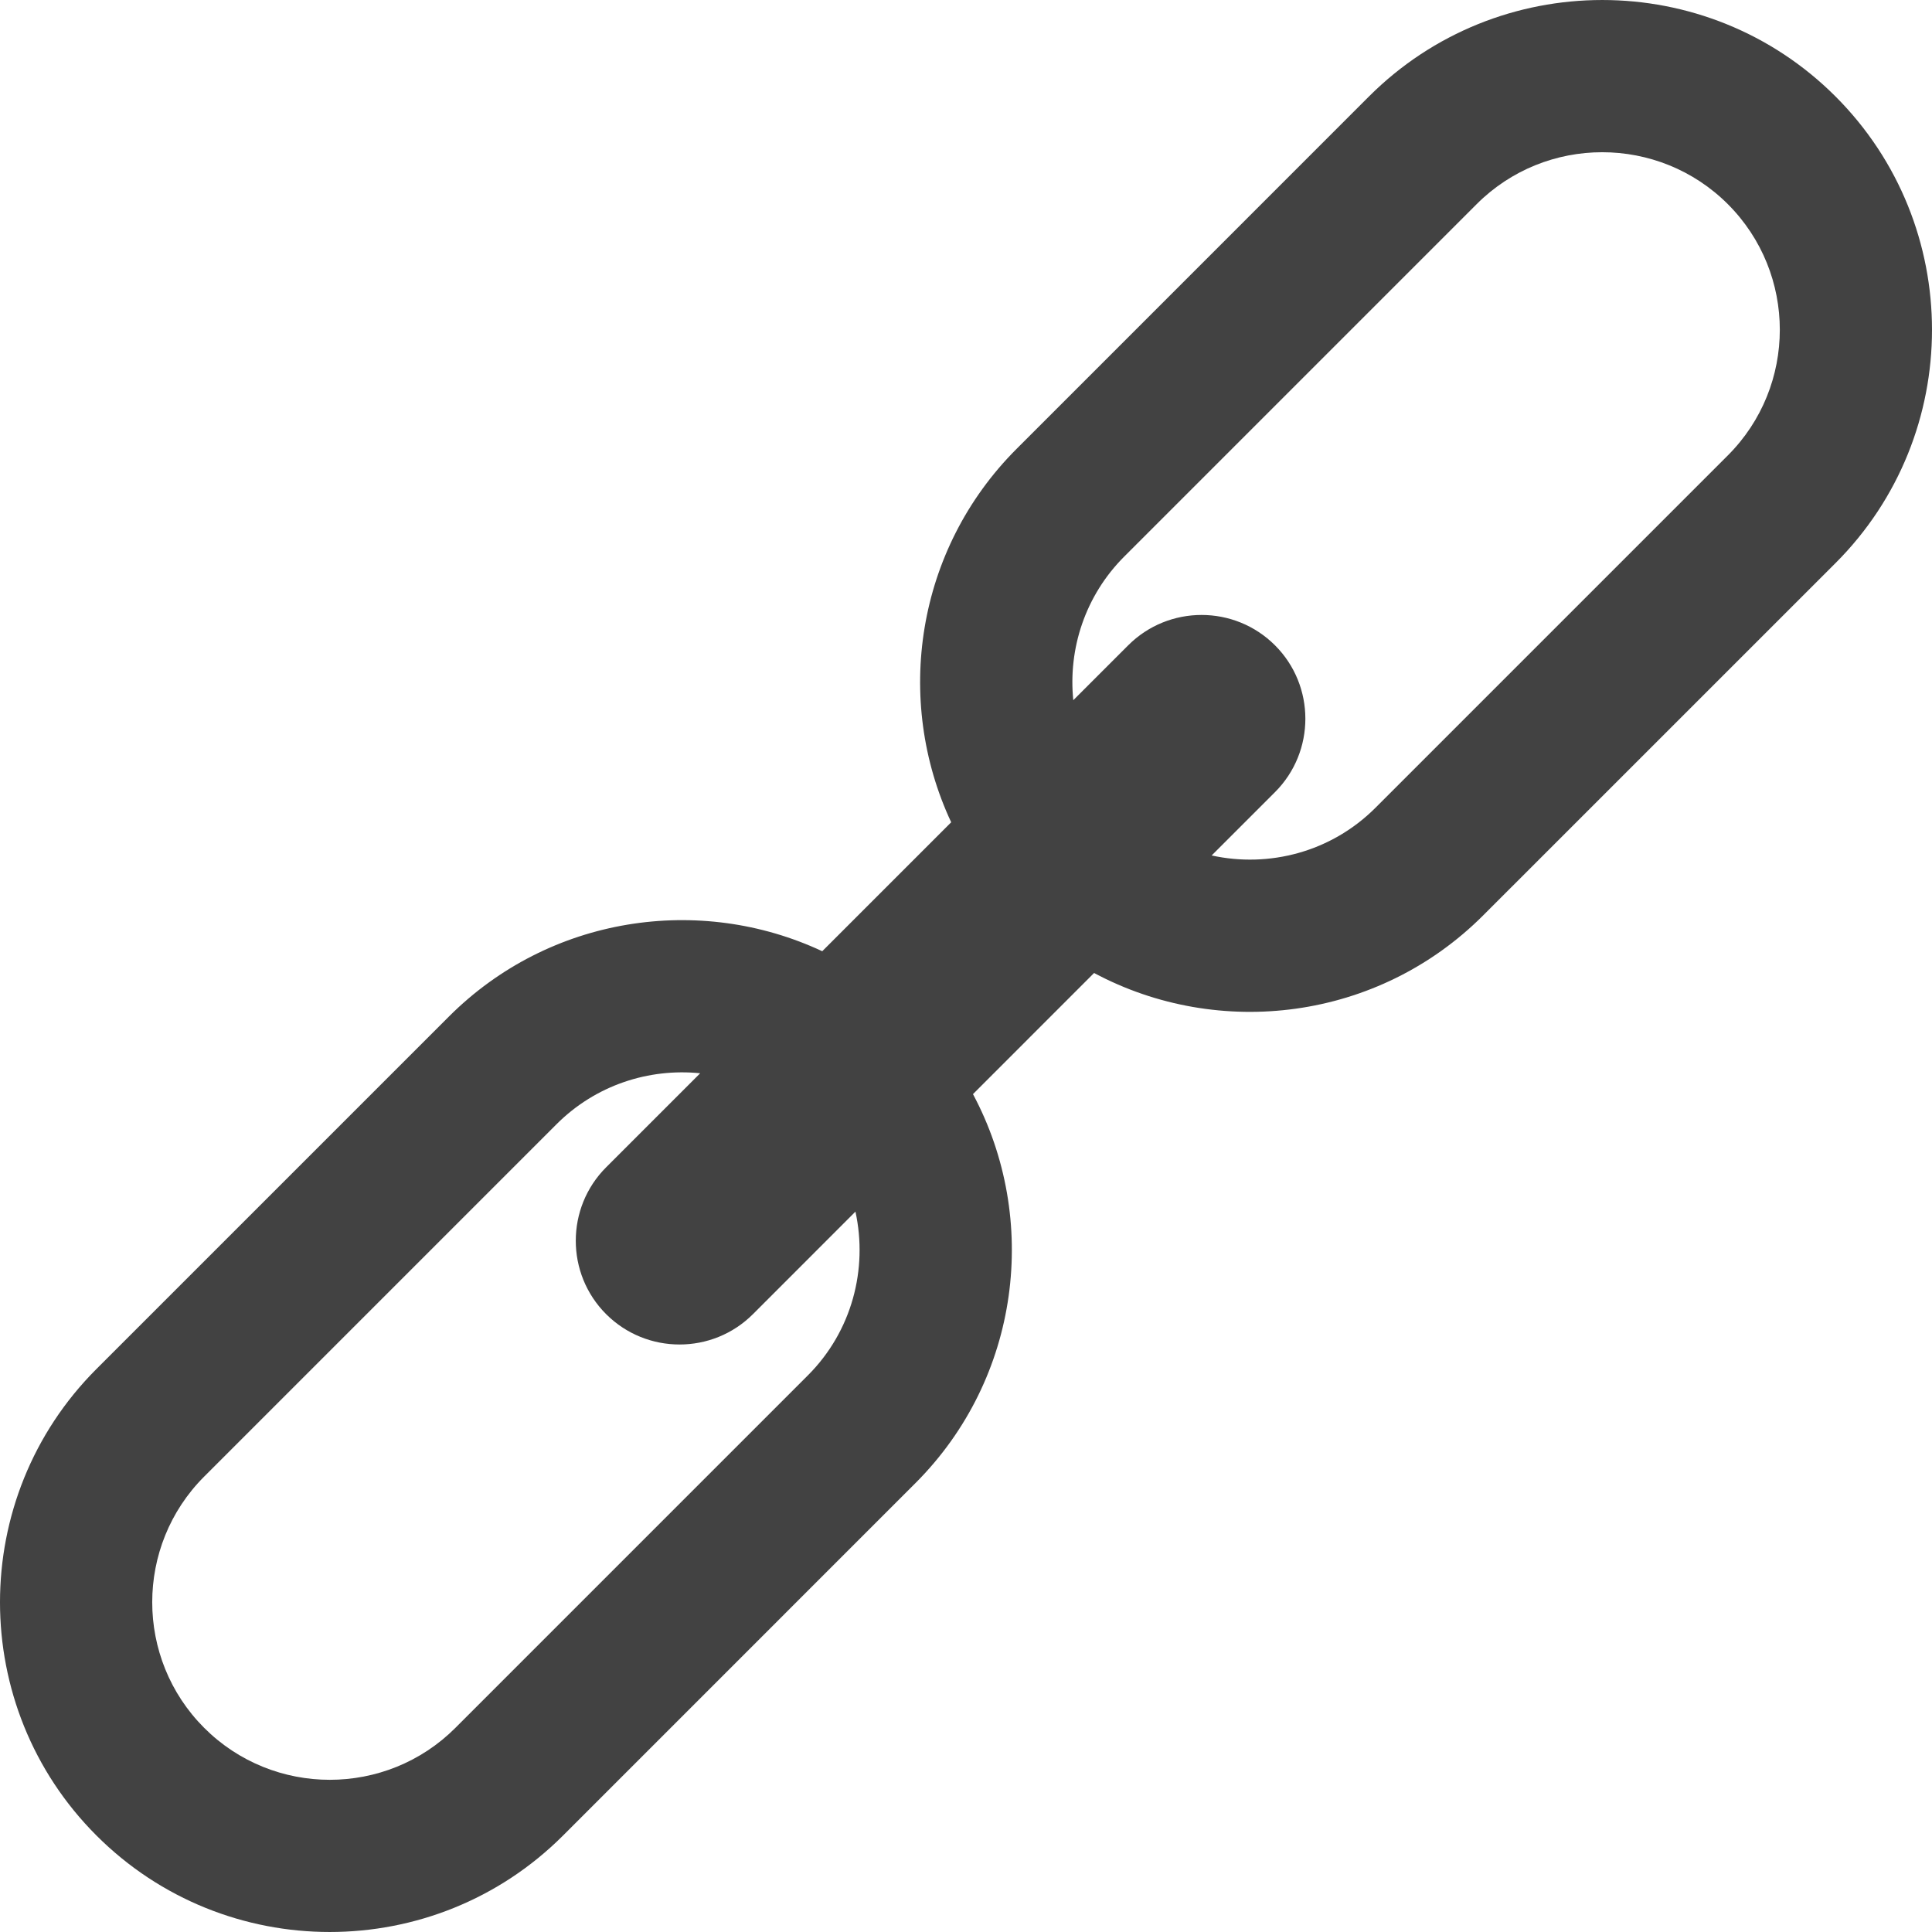
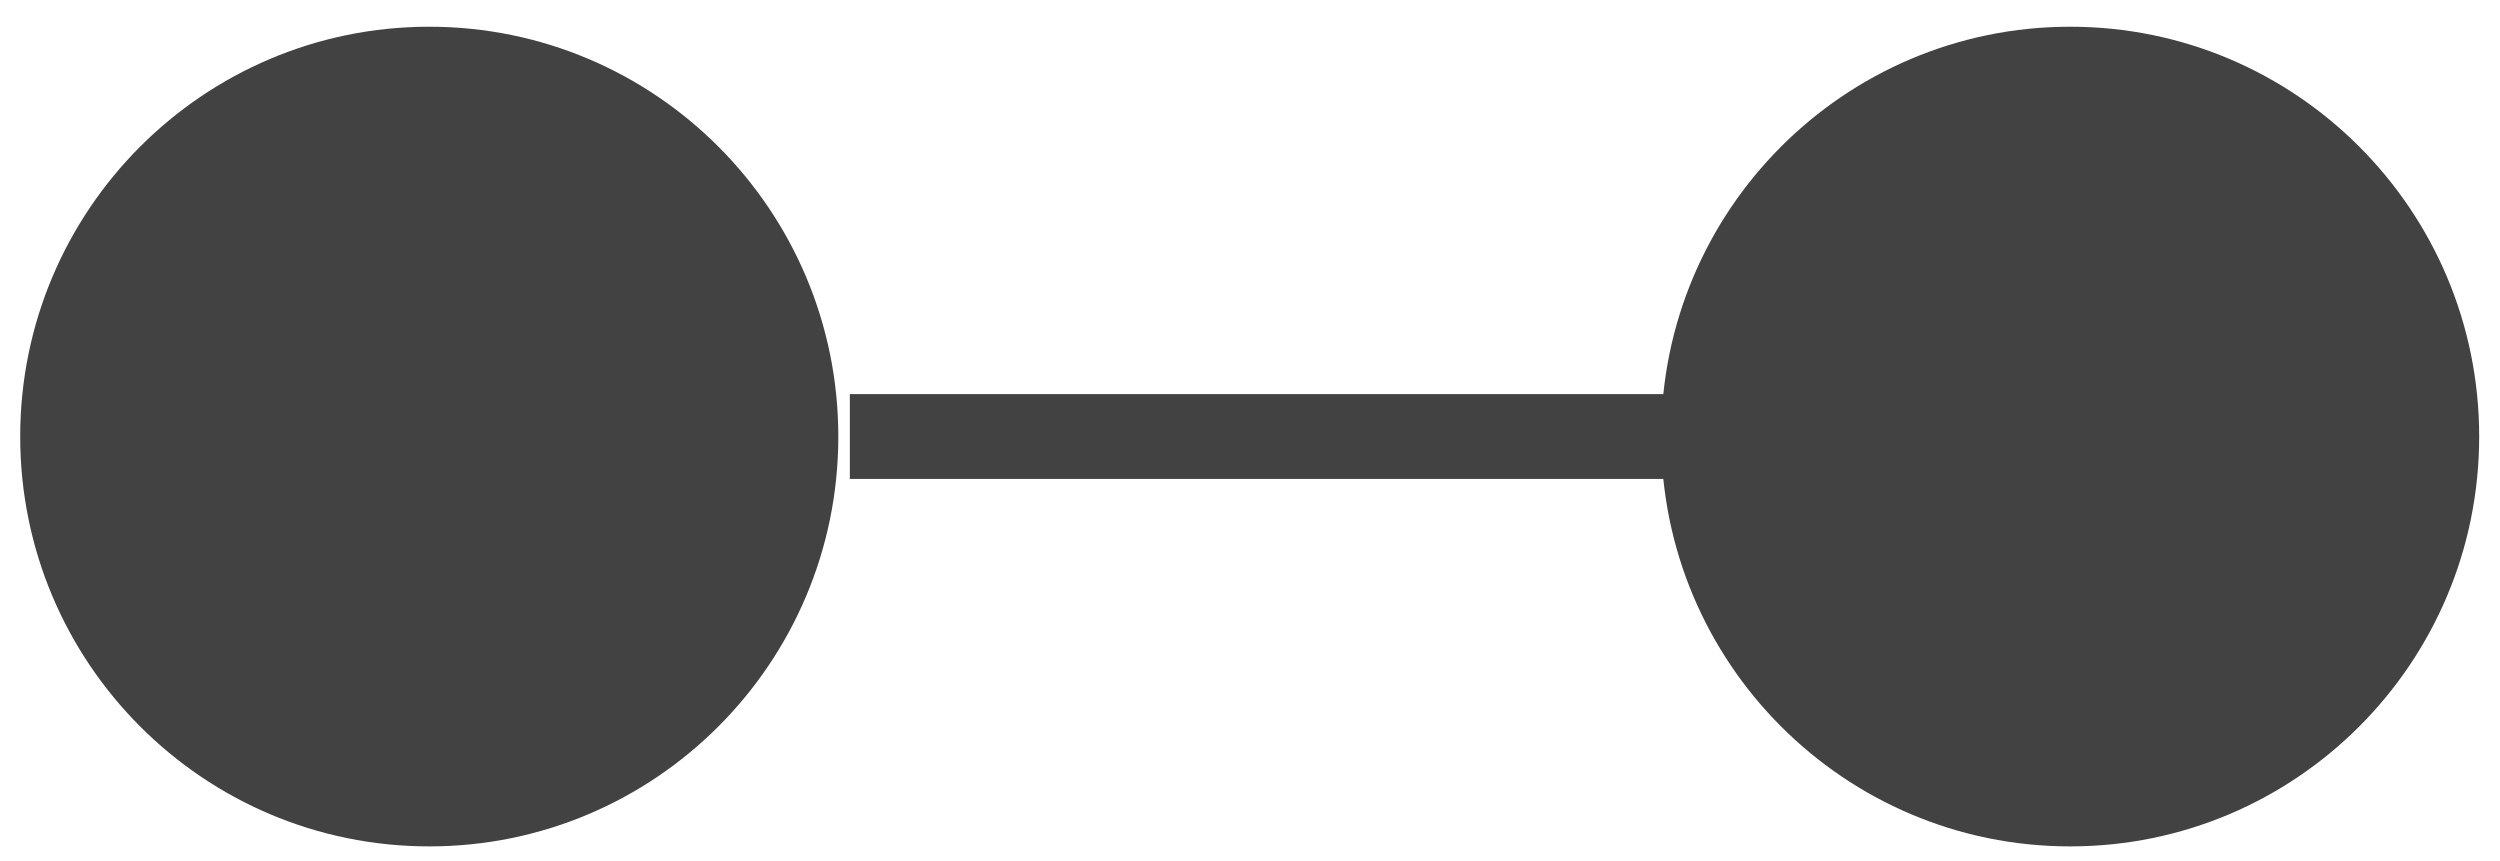
- <svg xmlns="http://www.w3.org/2000/svg" version="1.1" id="Capa_1" x="0px" y="0px" width="472.313px" height="472.313px" viewBox="0 0 472.313 472.313" style="enable-background:new 0 0 472.313 472.313;" xml:space="preserve">
-   <g fill="#424242">
-     <path d="M448.728,23.585c-31.442-31.444-82.611-31.444-114.062,0l-86.146,86.152c-24.64,24.637-29.974,61.401-15.983,91.284   l-31.524,31.524c-29.882-13.992-66.64-8.663-91.284,15.984l-86.146,86.142c-31.445,31.441-31.445,82.61,0,114.057   c31.445,31.447,82.616,31.442,114.061,0.005l86.141-86.146c25.71-25.713,30.389-64.592,14.076-95.109l29.609-29.613   c30.518,16.312,69.407,11.633,95.11-14.072l86.151-86.14C480.175,106.213,480.175,55.036,448.728,23.585z M197.474,336.262   l-86.147,86.15c-16.926,16.927-44.479,16.927-61.412-0.004c-16.932-16.938-16.932-44.487-0.014-61.417l86.146-86.147   c9.595-9.593,22.589-13.735,35.128-12.466l-22.997,22.993c-9.892,9.901-9.892,26.004,0,35.896c9.903,9.894,26.007,9.894,35.896,0   l25.056-25.062C212.187,310.204,208.328,325.416,197.474,336.262z M422.404,111.33l-86.146,86.146   c-10.861,10.859-26.056,14.72-40.049,11.659l15.492-15.487c9.894-9.896,9.894-26-0.005-35.89c-9.901-9.894-25.997-9.894-35.887,0   l-13.424,13.419c-1.274-12.534,2.873-25.532,12.462-35.122l86.146-86.146c16.923-16.925,44.479-16.925,61.418,0.008   C439.343,66.85,439.343,94.396,422.404,111.33z" />
+ <svg xmlns="http://www.w3.org/2000/svg" width="61px" height="21px" viewBox="0 0 61 21" version="1.1">
+   <defs />
+   <g id="Page-1" stroke="none" stroke-width="1" fill="none" fill-rule="evenodd">
+     <g id="connection">
+       <ellipse id="Oval" fill="#424242" cx="10.474" cy="10.652" rx="9.981" ry="10" />
+       <ellipse id="Oval" fill="#424242" cx="50.512" cy="10.652" rx="9.98" ry="10" />
+       <path d="M20.736,10.651 L41.696,10.651" id="Shape" stroke="#424242" stroke-width="2.07" />
+     </g>
  </g>
-   <g>
- </g>
-   <g>
- </g>
-   <g>
- </g>
-   <g>
- </g>
-   <g>
- </g>
-   <g>
- </g>
-   <g>
- </g>
-   <g>
- </g>
-   <g>
- </g>
-   <g>
- </g>
-   <g>
- </g>
-   <g>
- </g>
-   <g>
- </g>
-   <g>
- </g>
-   <g>
- </g>
</svg>
